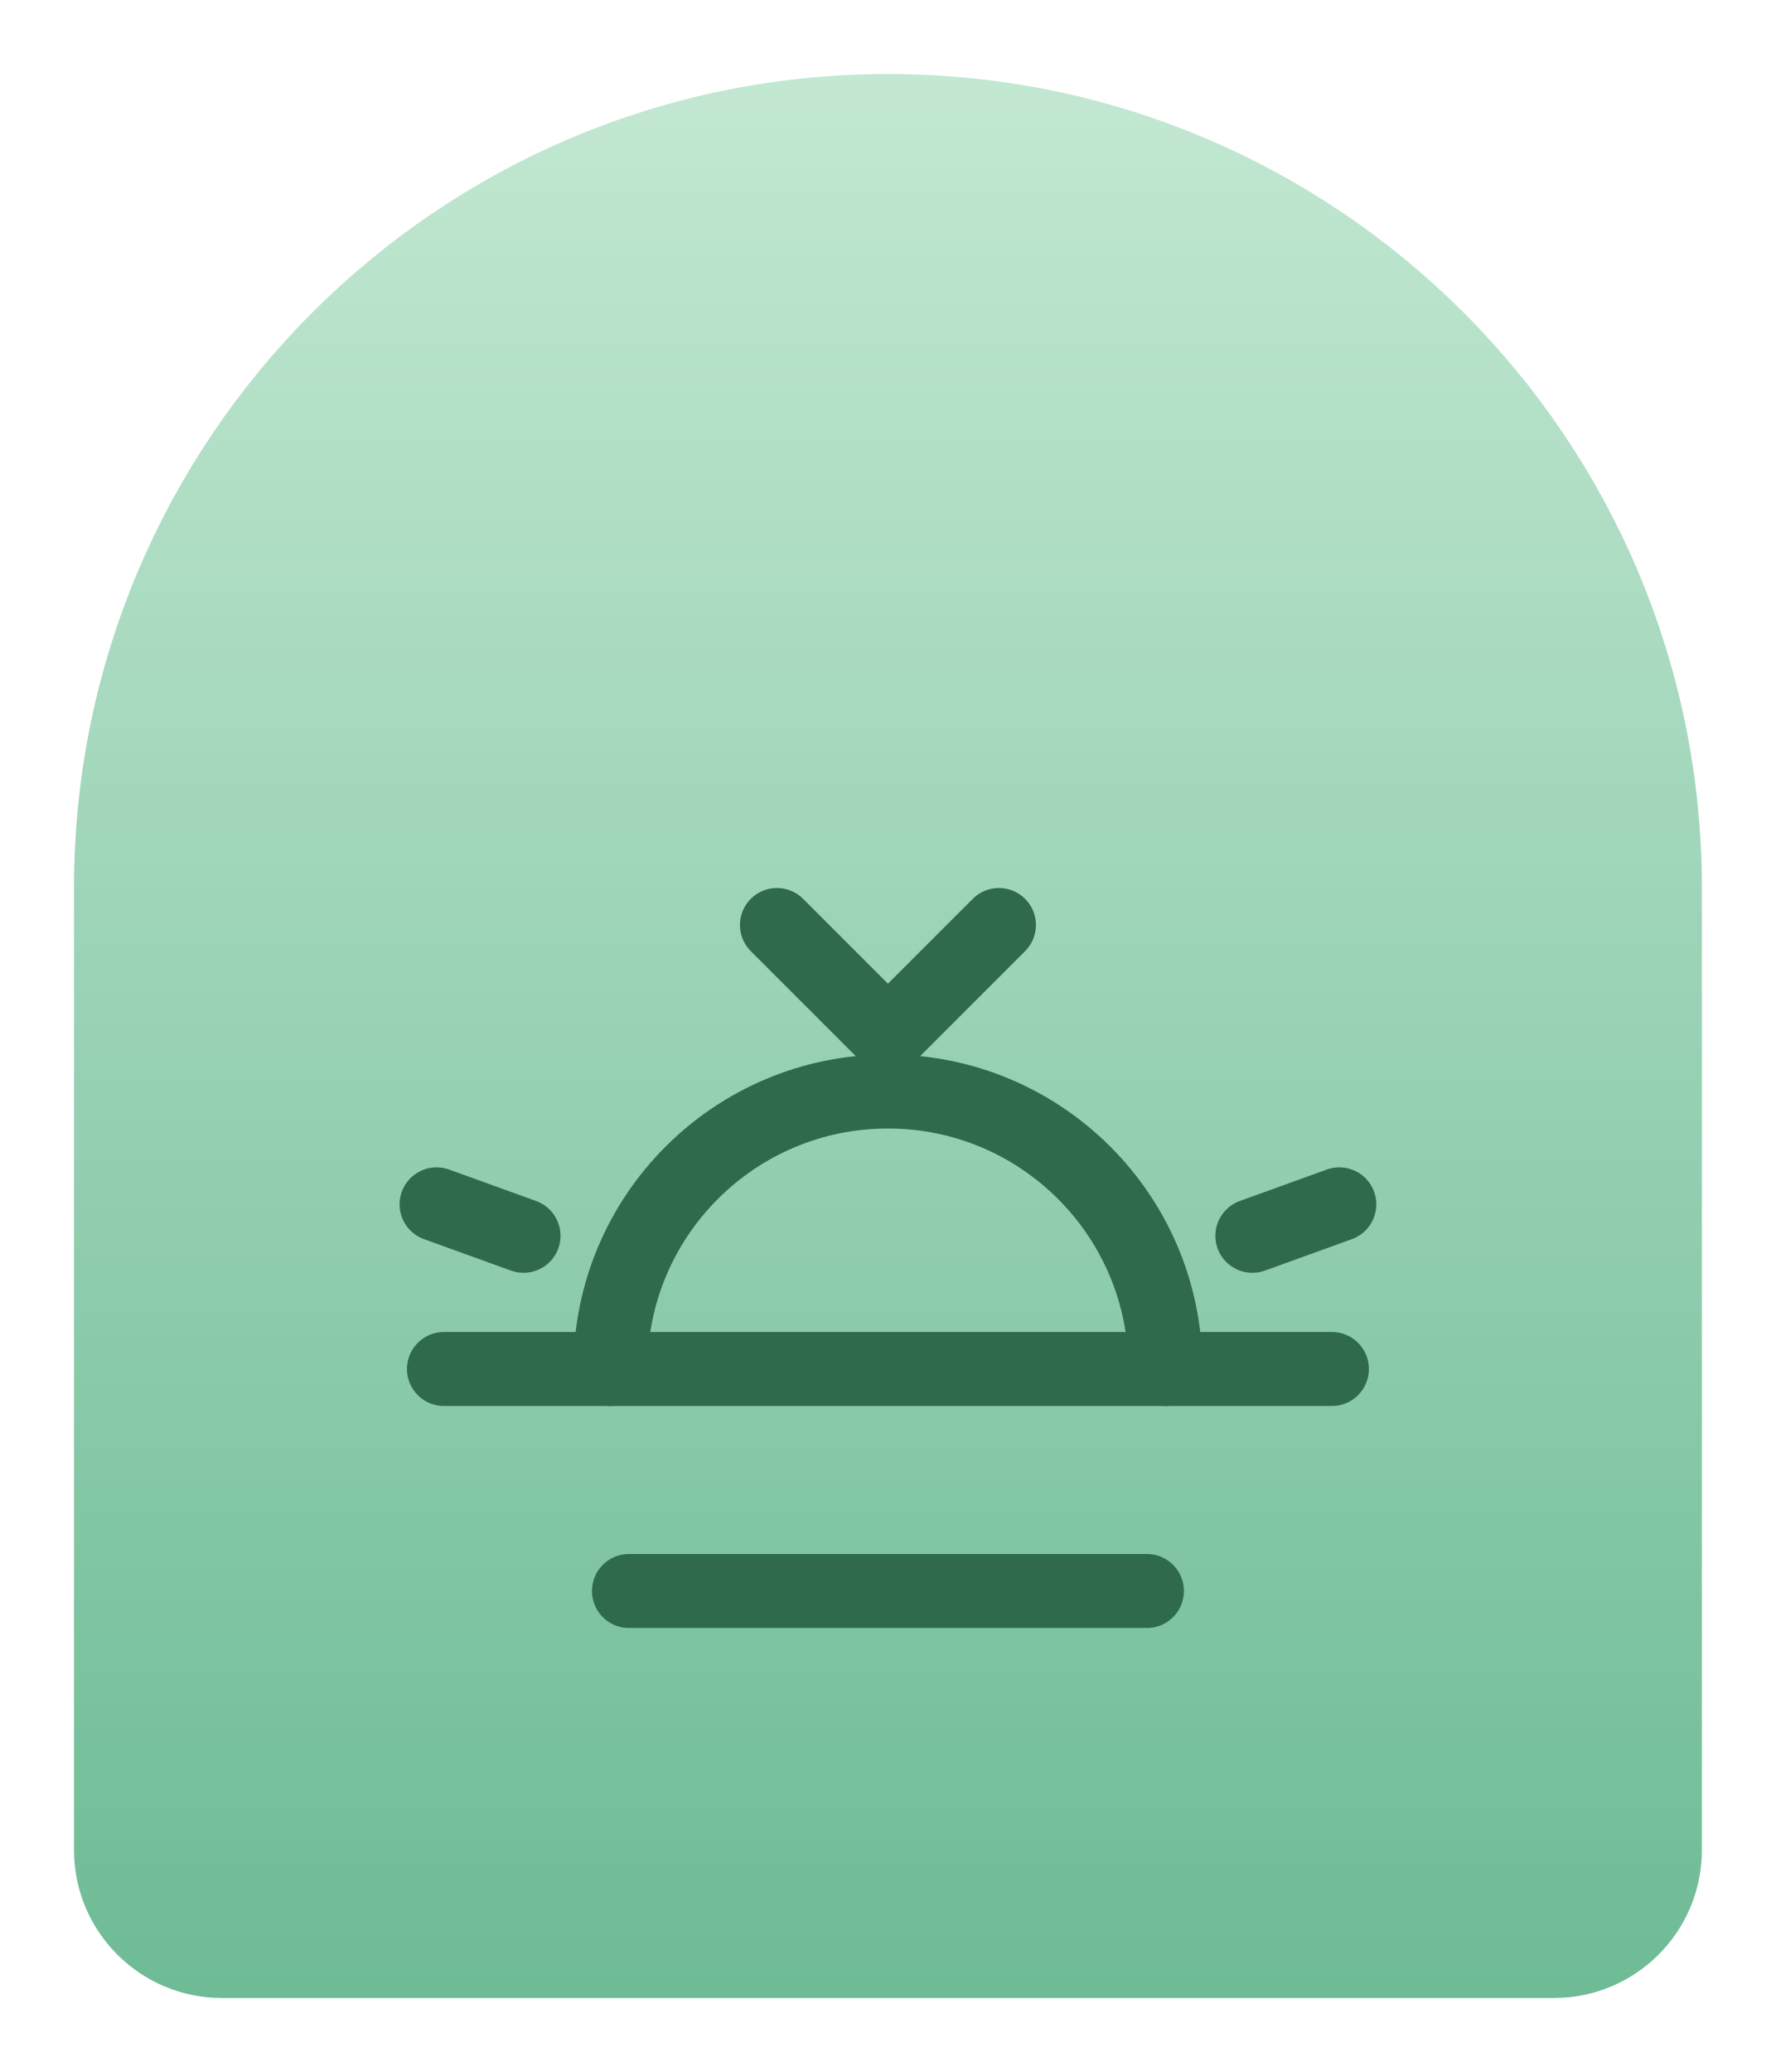
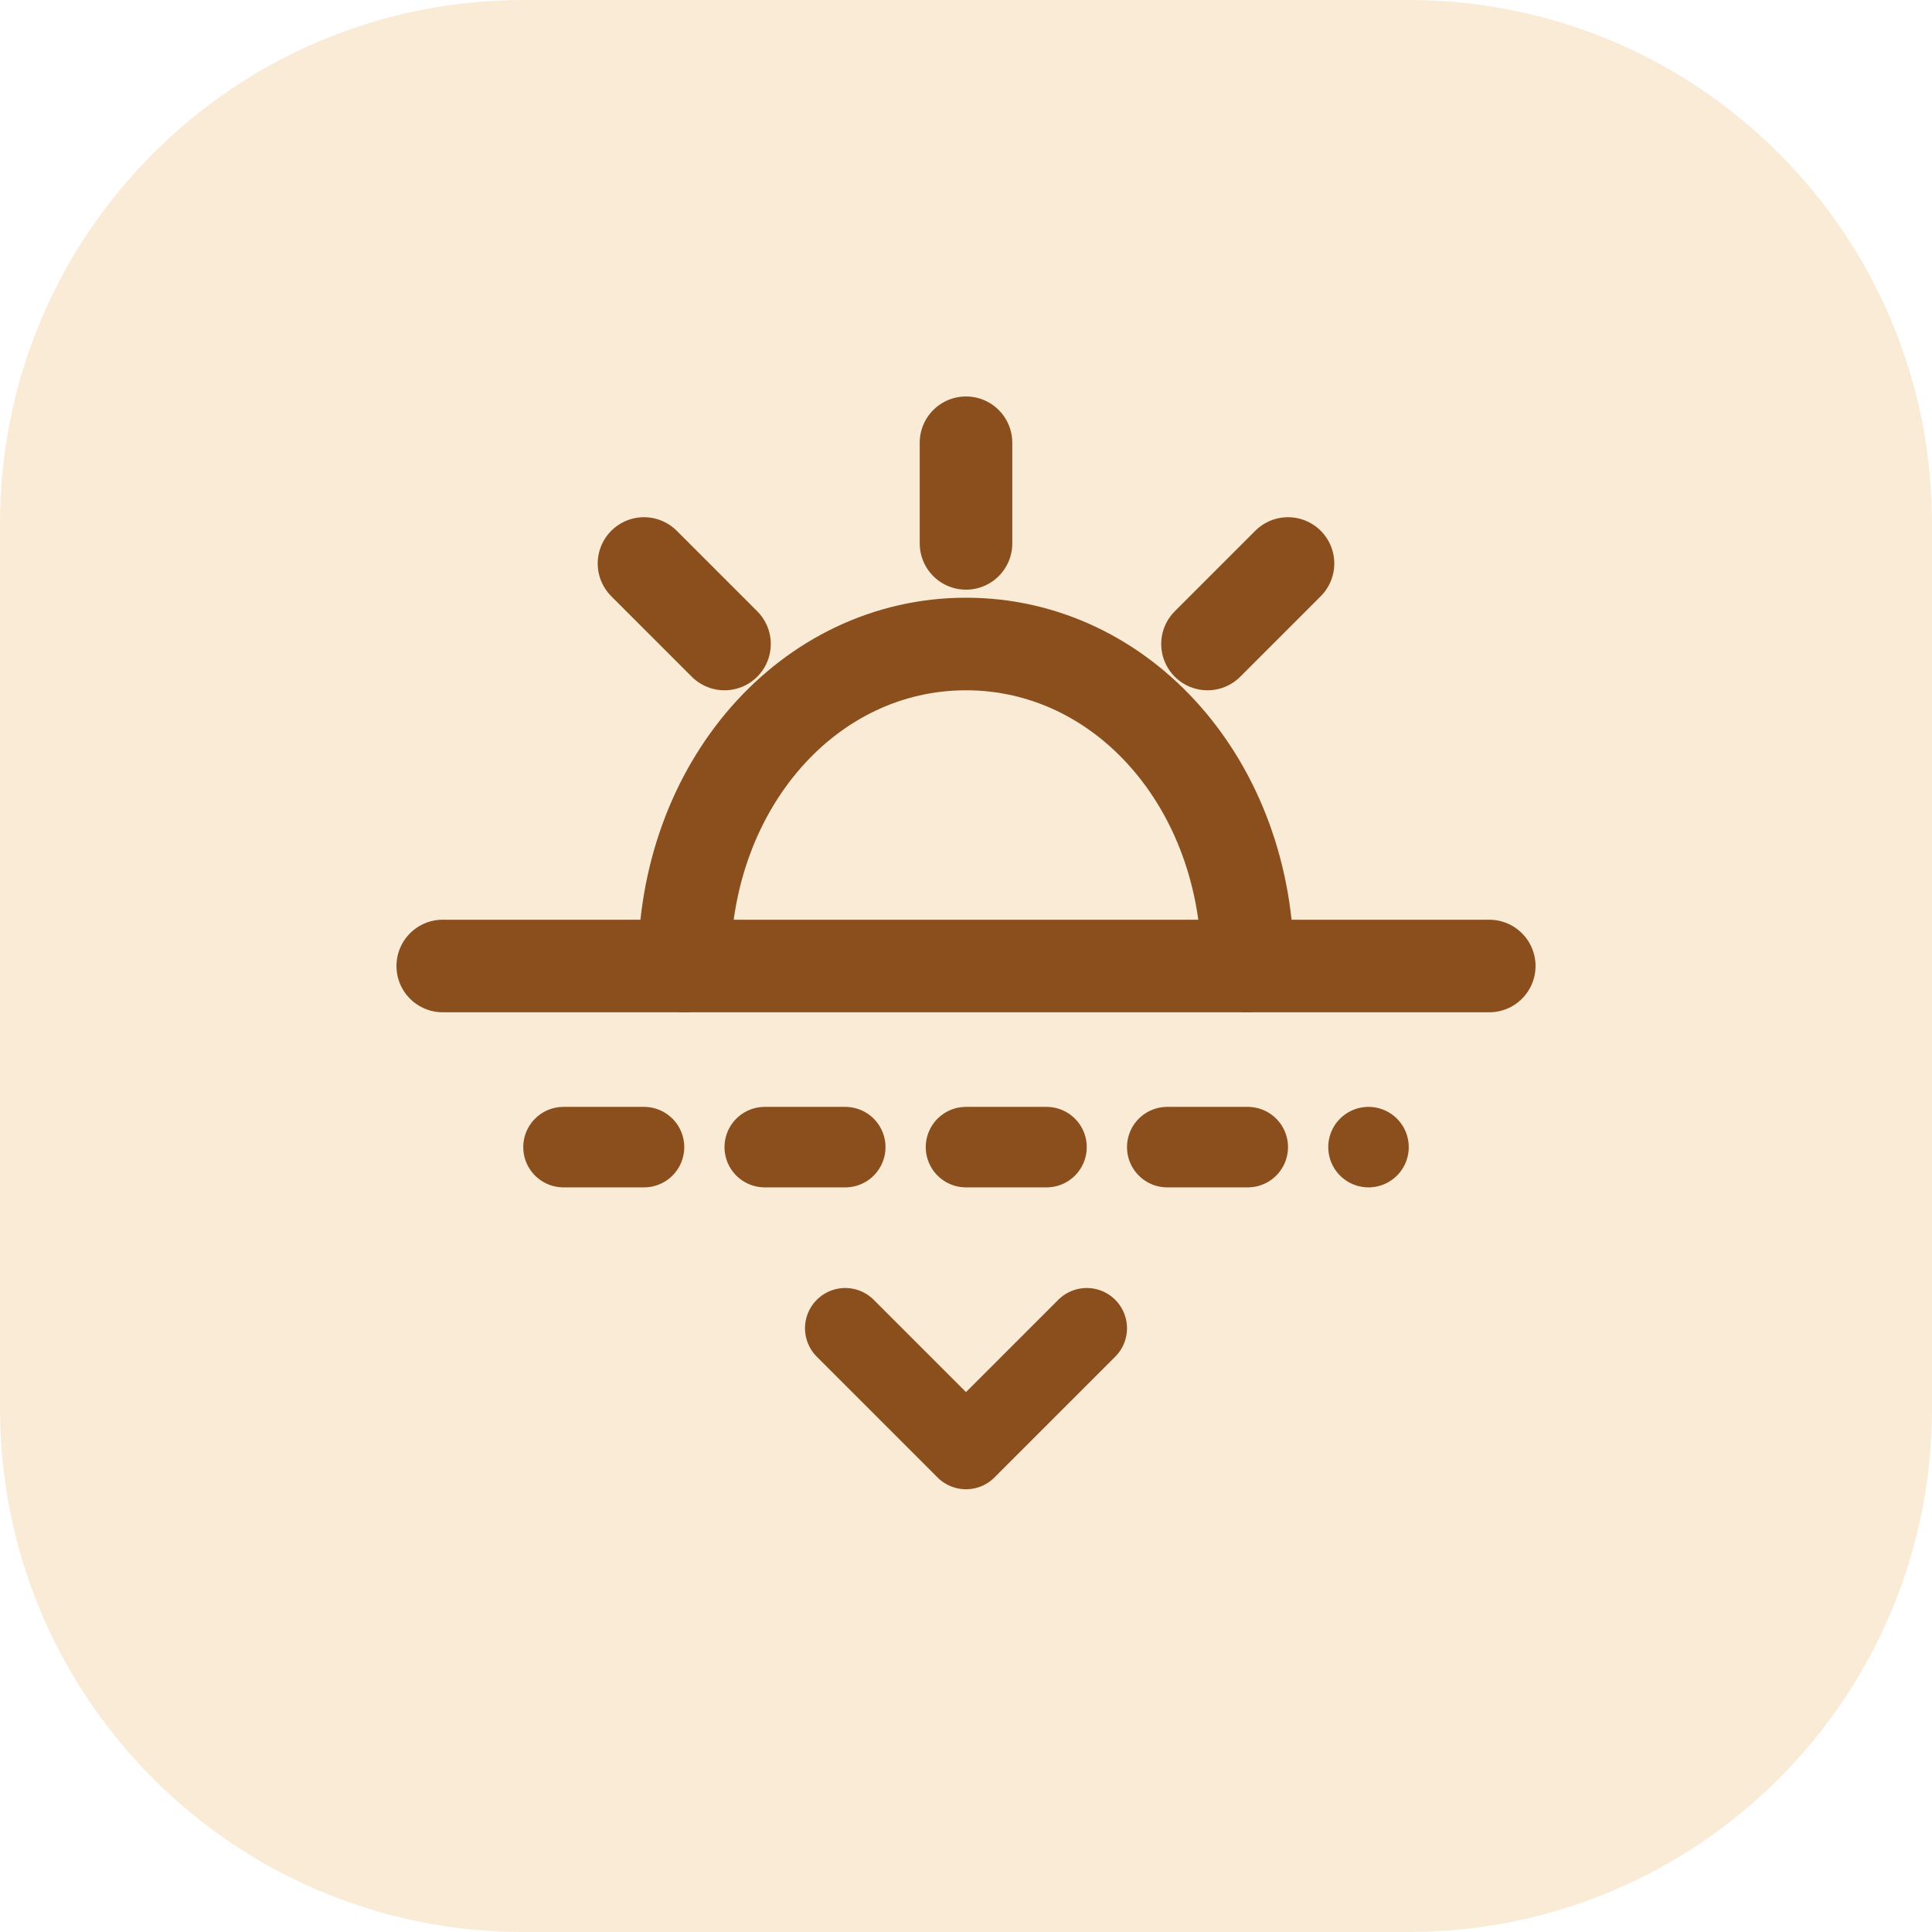
- <svg xmlns="http://www.w3.org/2000/svg" width="96" height="112" viewBox="0 0 96 112">
-   <defs>
-     <linearGradient id="gaksam" x1="0" y1="0" x2="0" y2="1">
-       <stop offset="0" stop-color="#C3E8D2" />
-       <stop offset="1" stop-color="#6DBB95" />
-     </linearGradient>
-   </defs>
-   <path d="M4 100 V48 A44 44 0 0 1 92 48 V100 A8 8 0 0 1 84 108 H12 A8 8 0 0 1 4 100 Z" fill="url(#gaksam)" />
-   <g fill="none" stroke="#2F6B4A" stroke-width="4" stroke-linecap="round" stroke-linejoin="round">
-     <path d="M33 74 A15 15 0 0 1 63 74" />
-     <line x1="24" y1="74" x2="72" y2="74" />
-     <line x1="67.7" y1="66.8" x2="72.4" y2="65.1" />
-     <line x1="28.3" y1="66.8" x2="23.6" y2="65.1" />
-     <path d="M42 50 L48 56 L54 50" />
-     <path d="M34 86 h28" />
-   </g>
+ <svg xmlns="http://www.w3.org/2000/svg" width="48" height="48" viewBox="0 0 48 48">
+   <rect width="48" height="48" rx="13" fill="#faebd7" />
+   <path d="M17 24 C17 19.5 20.1 16 24 16 C27.9 16 31 19.5 31 24" fill="none" stroke="#8a4f1d" stroke-width="2.3" stroke-linecap="round" />
+   <line x1="24" y1="11" x2="24" y2="13.5" stroke="#8a4f1d" stroke-width="2.3" stroke-linecap="round" />
+   <line x1="16" y1="14" x2="18" y2="16" stroke="#8a4f1d" stroke-width="2.3" stroke-linecap="round" />
+   <line x1="32" y1="14" x2="30" y2="16" stroke="#8a4f1d" stroke-width="2.3" stroke-linecap="round" />
+   <line x1="11" y1="24" x2="37" y2="24" stroke="#8a4f1d" stroke-width="2.3" stroke-linecap="round" />
+   <line x1="14" y1="28.5" x2="34" y2="28.5" stroke="#8a4f1d" stroke-width="2" stroke-linecap="round" stroke-dasharray="2 3" />
+   <path d="M21 33 L24 36 L27 33" fill="none" stroke="#8a4f1d" stroke-width="2" stroke-linecap="round" stroke-linejoin="round" />
</svg>
